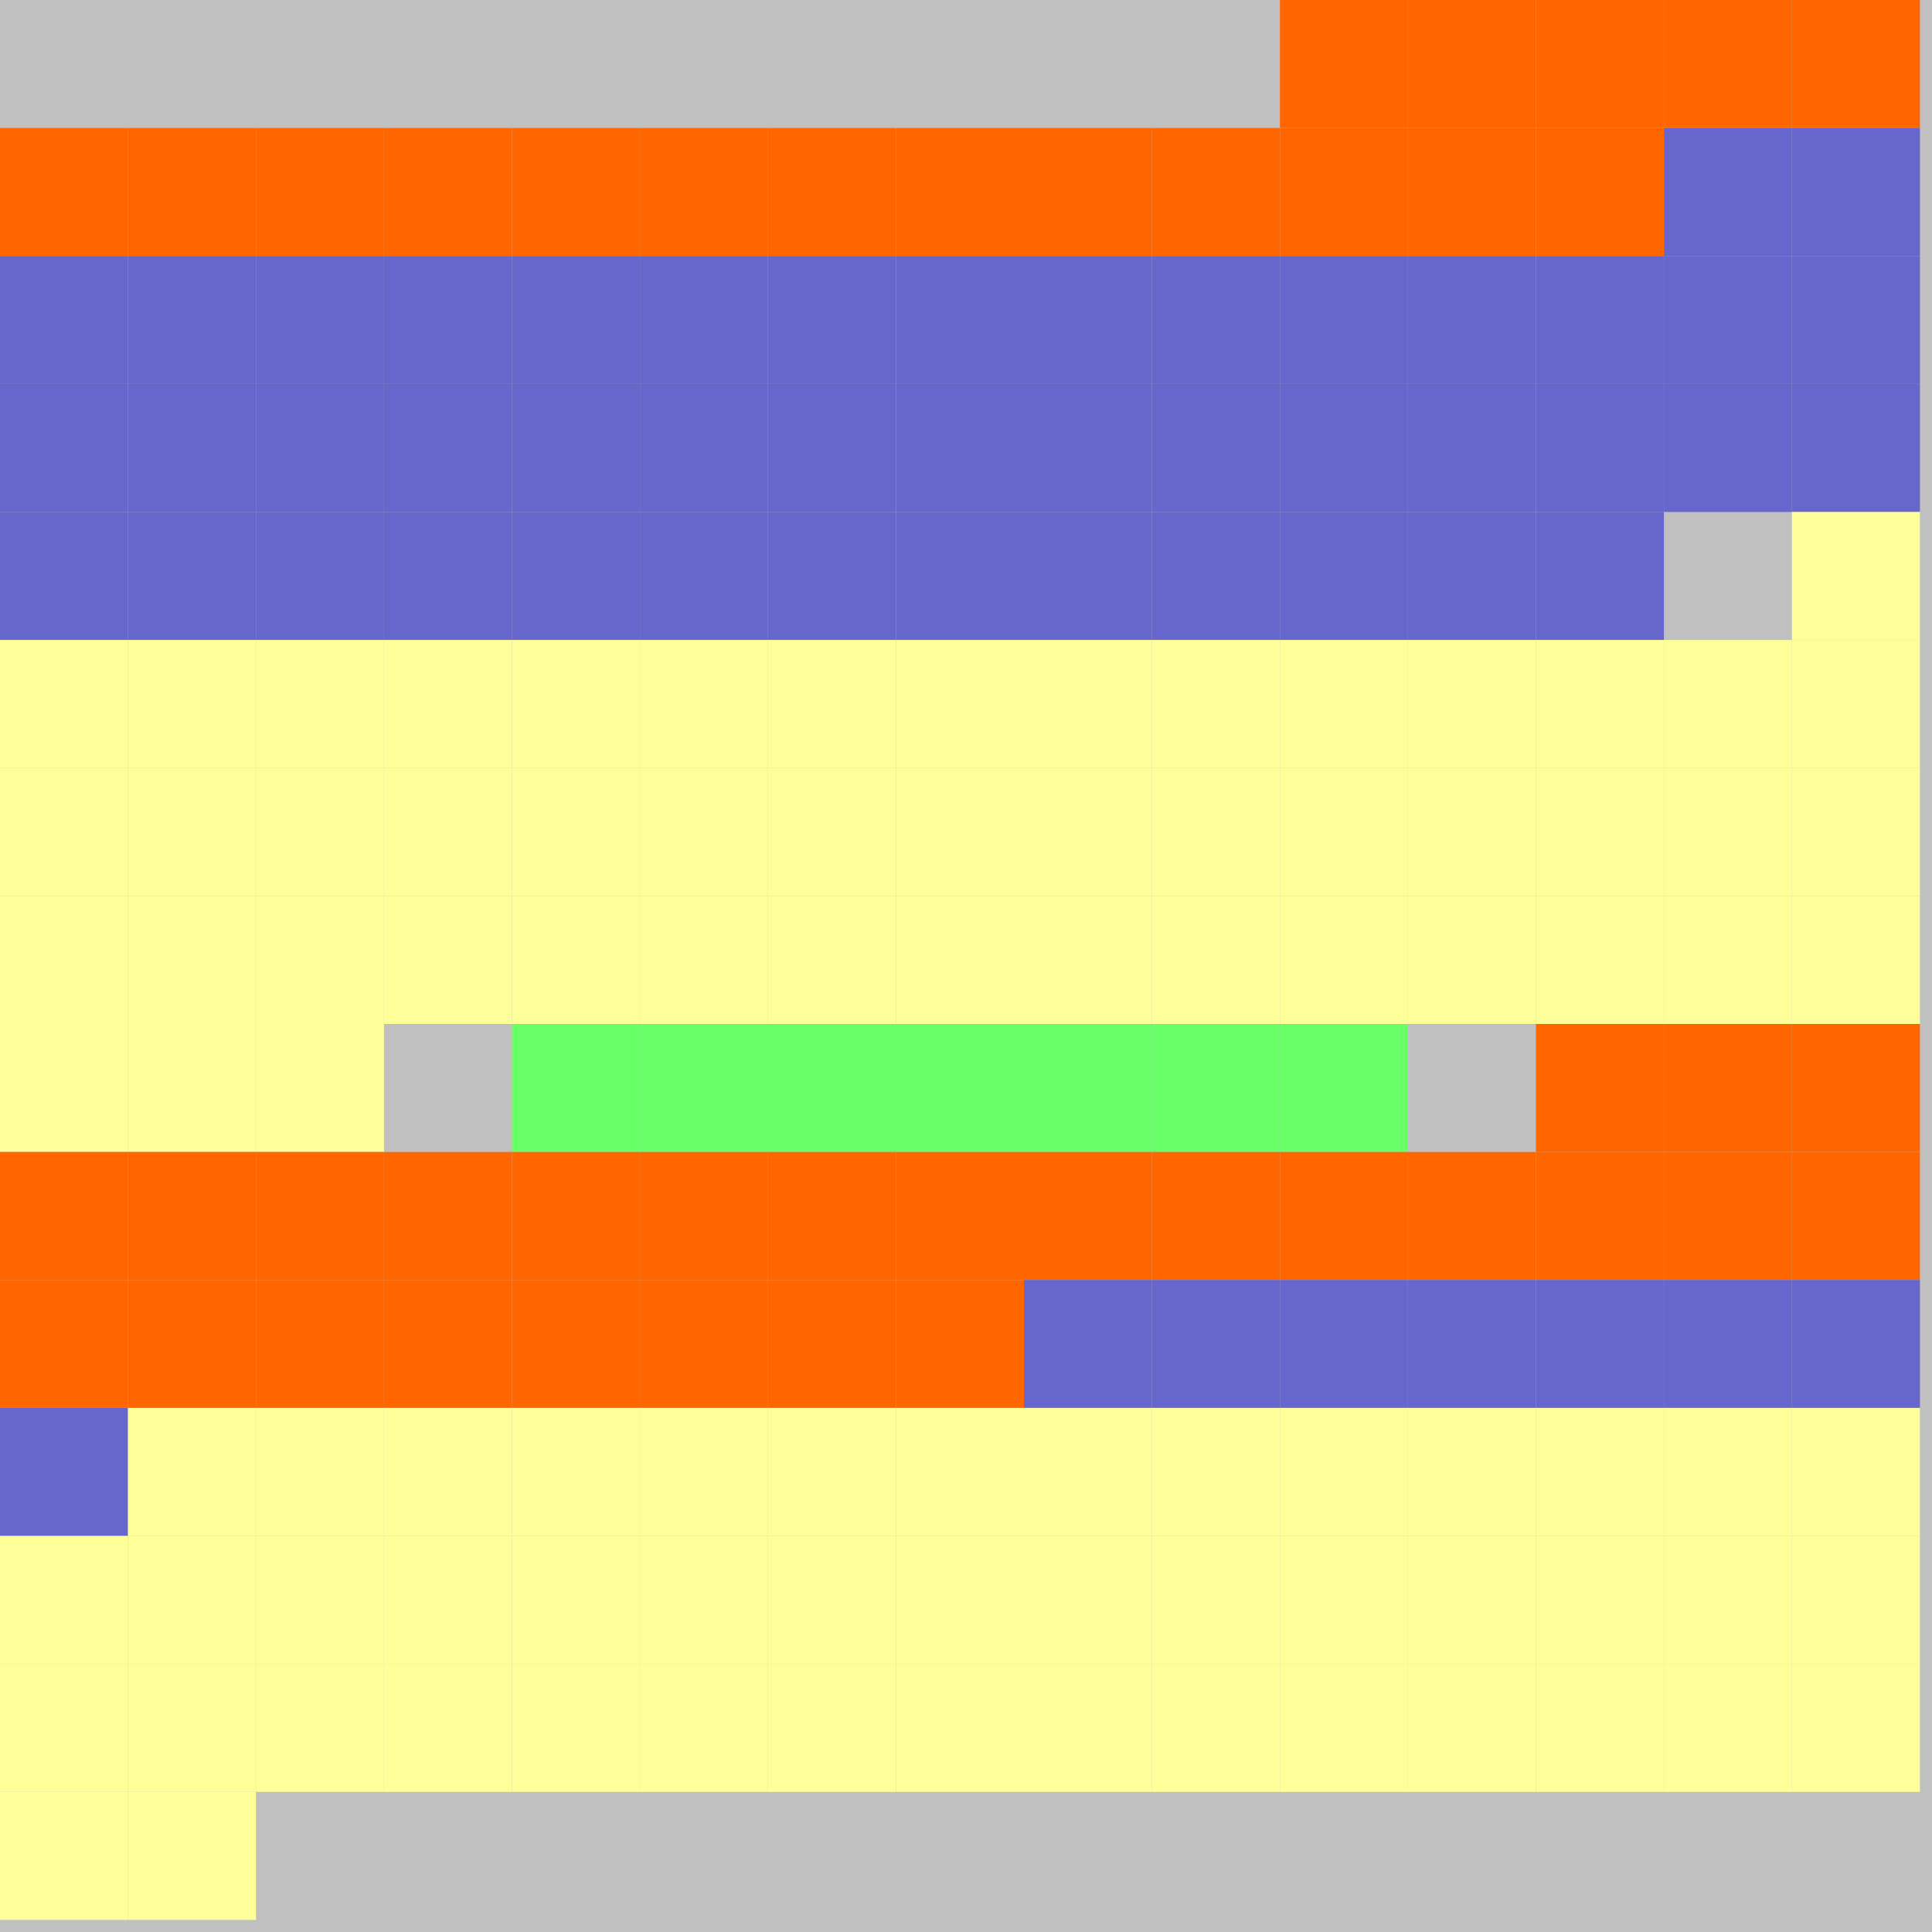
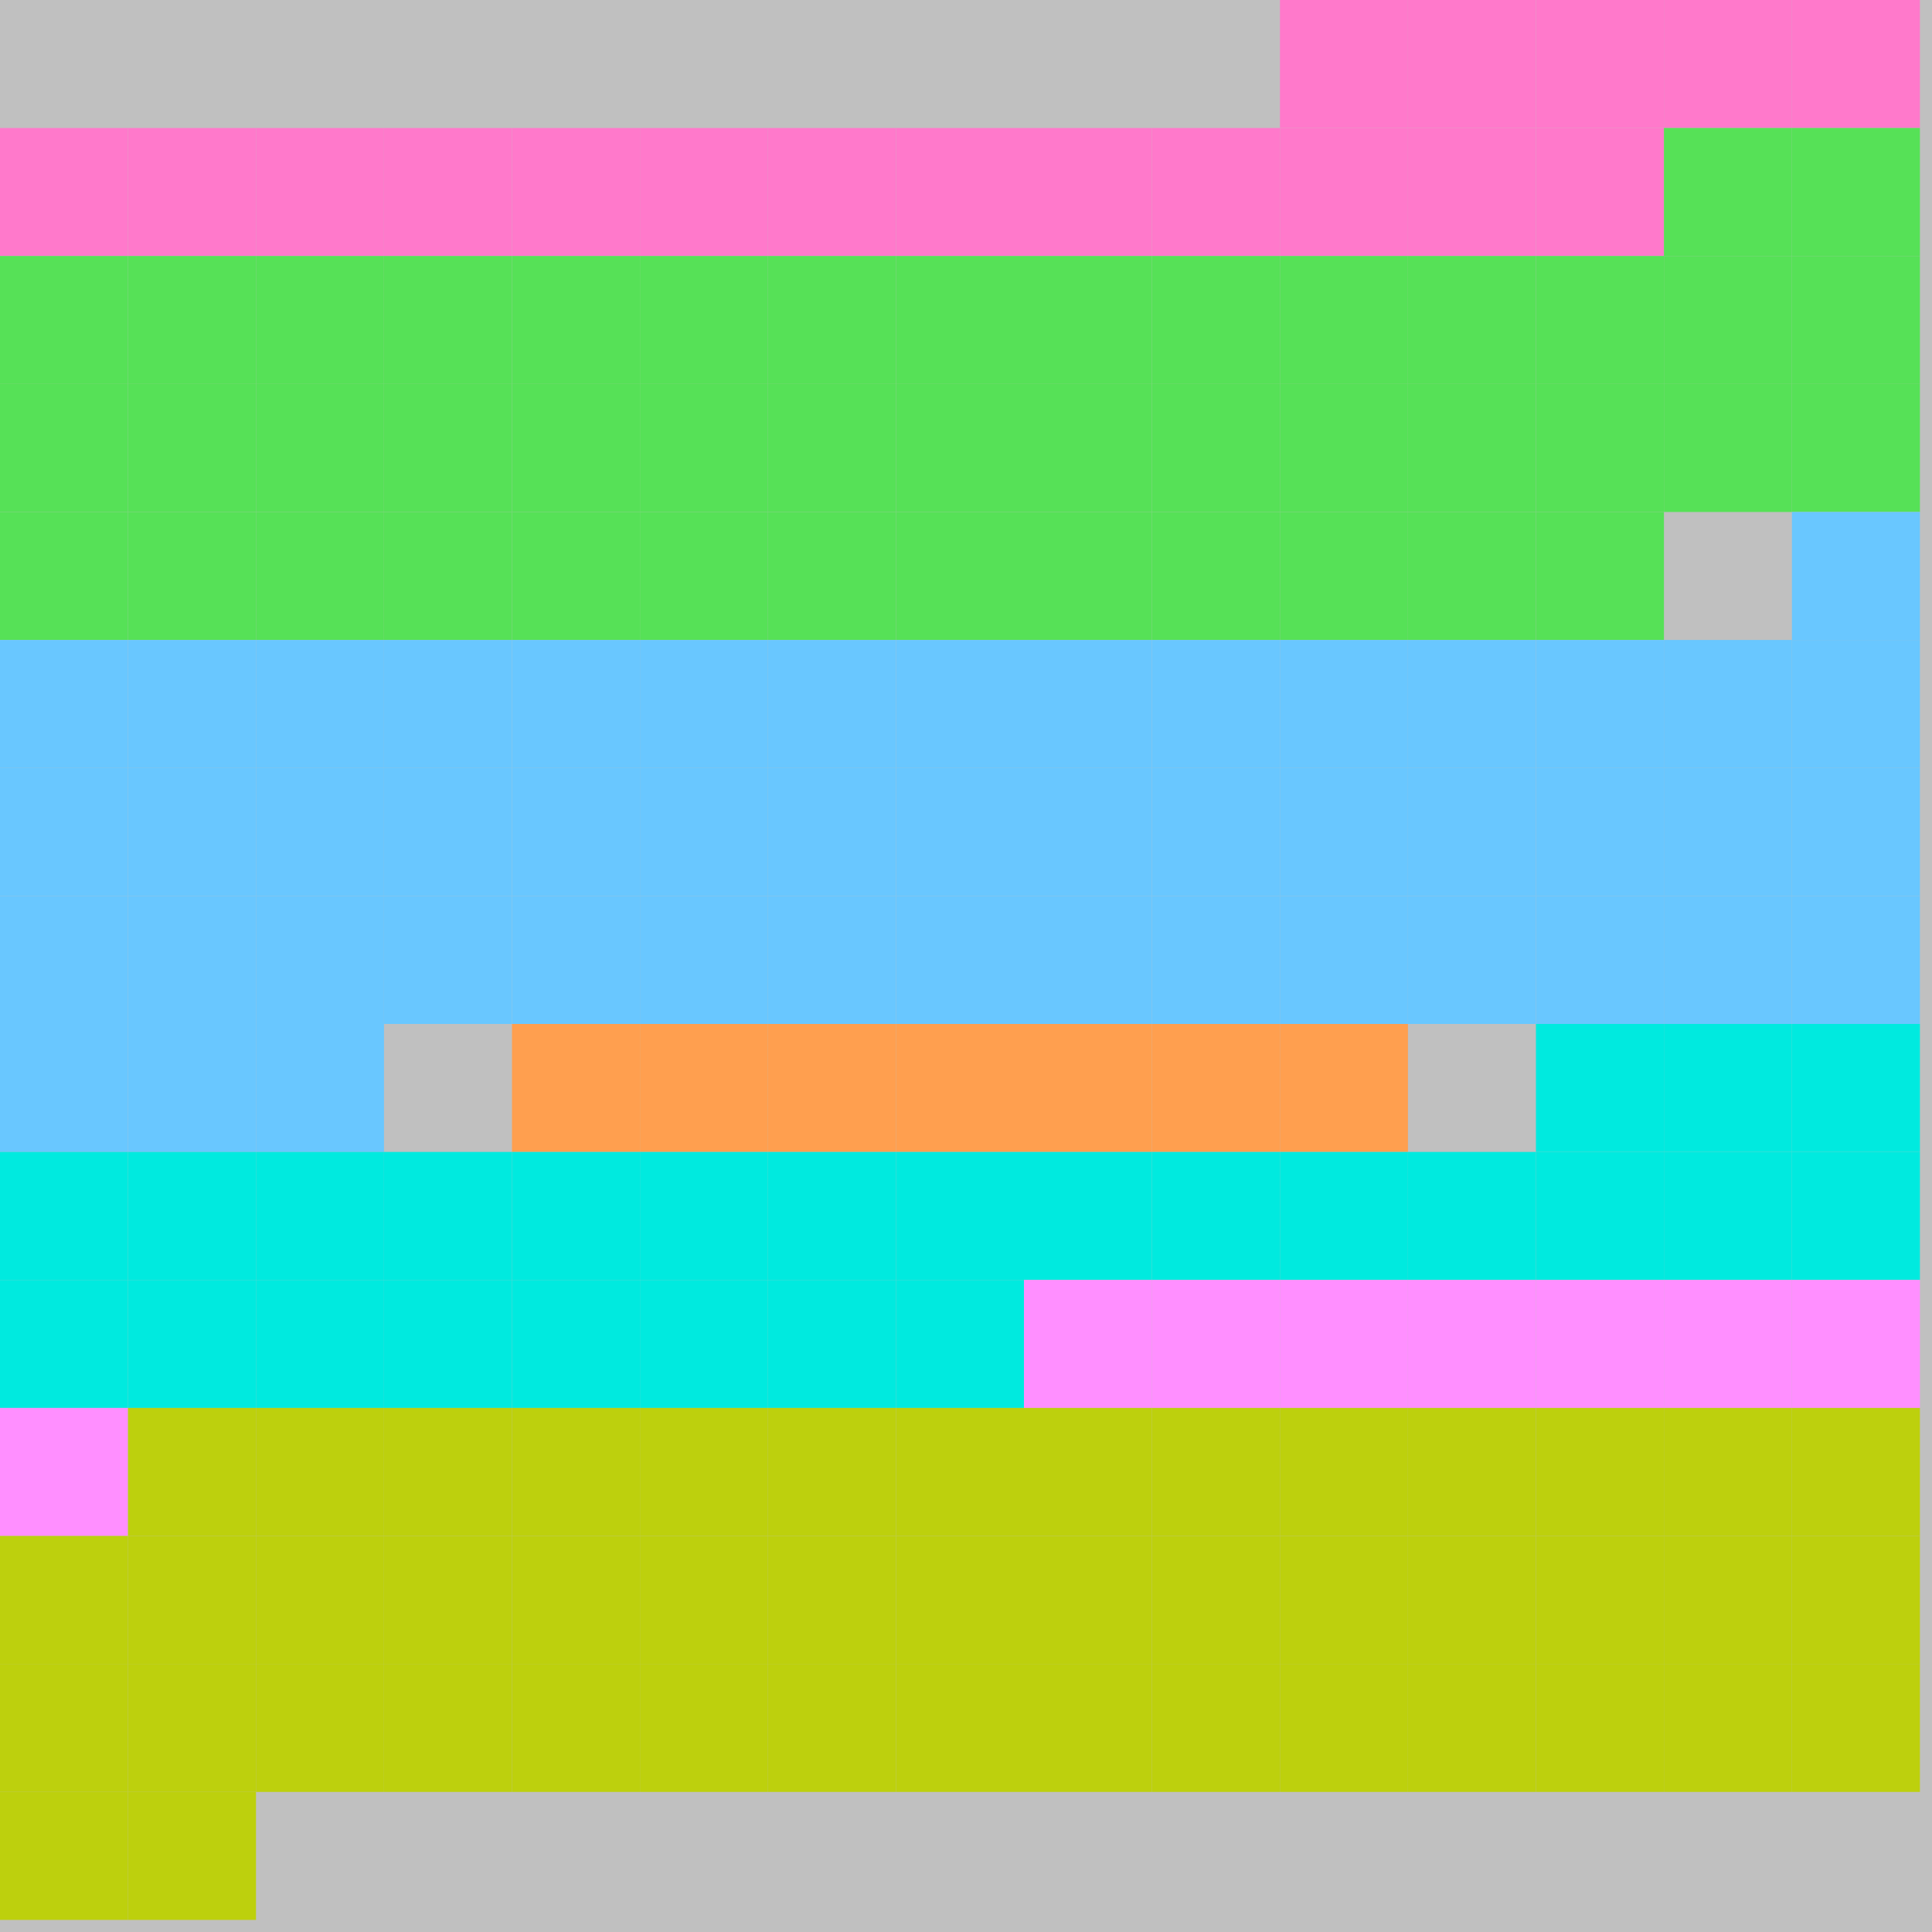
<svg xmlns="http://www.w3.org/2000/svg" version="1.1" height="800" width="800">
  <rect x="0" y="0" width="800" height="800" fill="rgb(192,192,192)" />
  <rect x="0" y="0" width="53" height="53" fill="none" />
  <rect x="53" y="0" width="53" height="53" fill="none" />
  <rect x="106" y="0" width="53" height="53" fill="none" />
  <rect x="159" y="0" width="53" height="53" fill="none" />
  <rect x="212" y="0" width="53" height="53" fill="none" />
  <rect x="265" y="0" width="53" height="53" fill="none" />
  <rect x="318" y="0" width="53" height="53" fill="none" />
  <rect x="371" y="0" width="53" height="53" fill="none" />
  <rect x="424" y="0" width="53" height="53" fill="none" />
  <rect x="477" y="0" width="53" height="53" fill="none" />
-   <rect x="530" y="0" width="53" height="53" fill="#FF6600" />
-   <rect x="583" y="0" width="53" height="53" fill="#FF6600" />
-   <rect x="636" y="0" width="53" height="53" fill="#FF6600" />
-   <rect x="689" y="0" width="53" height="53" fill="#FF6600" />
-   <rect x="742" y="0" width="53" height="53" fill="#FF6600" />
-   <rect x="0" y="53" width="53" height="53" fill="#FF6600" />
-   <rect x="53" y="53" width="53" height="53" fill="#FF6600" />
-   <rect x="106" y="53" width="53" height="53" fill="#FF6600" />
-   <rect x="159" y="53" width="53" height="53" fill="#FF6600" />
-   <rect x="212" y="53" width="53" height="53" fill="#FF6600" />
-   <rect x="265" y="53" width="53" height="53" fill="#FF6600" />
-   <rect x="318" y="53" width="53" height="53" fill="#FF6600" />
-   <rect x="371" y="53" width="53" height="53" fill="#FF6600" />
-   <rect x="424" y="53" width="53" height="53" fill="#FF6600" />
-   <rect x="477" y="53" width="53" height="53" fill="#FF6600" />
-   <rect x="530" y="53" width="53" height="53" fill="#FF6600" />
-   <rect x="583" y="53" width="53" height="53" fill="#FF6600" />
-   <rect x="636" y="53" width="53" height="53" fill="#FF6600" />
-   <rect x="689" y="53" width="53" height="53" fill="#6666CC" />
-   <rect x="742" y="53" width="53" height="53" fill="#6666CC" />
-   <rect x="0" y="106" width="53" height="53" fill="#6666CC" />
-   <rect x="53" y="106" width="53" height="53" fill="#6666CC" />
-   <rect x="106" y="106" width="53" height="53" fill="#6666CC" />
-   <rect x="159" y="106" width="53" height="53" fill="#6666CC" />
-   <rect x="212" y="106" width="53" height="53" fill="#6666CC" />
-   <rect x="265" y="106" width="53" height="53" fill="#6666CC" />
-   <rect x="318" y="106" width="53" height="53" fill="#6666CC" />
-   <rect x="371" y="106" width="53" height="53" fill="#6666CC" />
-   <rect x="424" y="106" width="53" height="53" fill="#6666CC" />
-   <rect x="477" y="106" width="53" height="53" fill="#6666CC" />
-   <rect x="530" y="106" width="53" height="53" fill="#6666CC" />
-   <rect x="583" y="106" width="53" height="53" fill="#6666CC" />
-   <rect x="636" y="106" width="53" height="53" fill="#6666CC" />
-   <rect x="689" y="106" width="53" height="53" fill="#6666CC" />
-   <rect x="742" y="106" width="53" height="53" fill="#6666CC" />
-   <rect x="0" y="159" width="53" height="53" fill="#6666CC" />
-   <rect x="53" y="159" width="53" height="53" fill="#6666CC" />
-   <rect x="106" y="159" width="53" height="53" fill="#6666CC" />
-   <rect x="159" y="159" width="53" height="53" fill="#6666CC" />
-   <rect x="212" y="159" width="53" height="53" fill="#6666CC" />
-   <rect x="265" y="159" width="53" height="53" fill="#6666CC" />
-   <rect x="318" y="159" width="53" height="53" fill="#6666CC" />
-   <rect x="371" y="159" width="53" height="53" fill="#6666CC" />
-   <rect x="424" y="159" width="53" height="53" fill="#6666CC" />
-   <rect x="477" y="159" width="53" height="53" fill="#6666CC" />
-   <rect x="530" y="159" width="53" height="53" fill="#6666CC" />
-   <rect x="583" y="159" width="53" height="53" fill="#6666CC" />
-   <rect x="636" y="159" width="53" height="53" fill="#6666CC" />
-   <rect x="689" y="159" width="53" height="53" fill="#6666CC" />
-   <rect x="742" y="159" width="53" height="53" fill="#6666CC" />
-   <rect x="0" y="212" width="53" height="53" fill="#6666CC" />
-   <rect x="53" y="212" width="53" height="53" fill="#6666CC" />
-   <rect x="106" y="212" width="53" height="53" fill="#6666CC" />
-   <rect x="159" y="212" width="53" height="53" fill="#6666CC" />
-   <rect x="212" y="212" width="53" height="53" fill="#6666CC" />
-   <rect x="265" y="212" width="53" height="53" fill="#6666CC" />
-   <rect x="318" y="212" width="53" height="53" fill="#6666CC" />
-   <rect x="371" y="212" width="53" height="53" fill="#6666CC" />
-   <rect x="424" y="212" width="53" height="53" fill="#6666CC" />
-   <rect x="477" y="212" width="53" height="53" fill="#6666CC" />
-   <rect x="530" y="212" width="53" height="53" fill="#6666CC" />
-   <rect x="583" y="212" width="53" height="53" fill="#6666CC" />
-   <rect x="636" y="212" width="53" height="53" fill="#6666CC" />
+   <rect x="530" y="0" width="53" height="53" fill="rgb(255,121,203)" />
+   <rect x="583" y="0" width="53" height="53" fill="rgb(255,121,203)" />
+   <rect x="636" y="0" width="53" height="53" fill="rgb(255,121,203)" />
+   <rect x="689" y="0" width="53" height="53" fill="rgb(255,121,203)" />
+   <rect x="742" y="0" width="53" height="53" fill="rgb(255,121,203)" />
+   <rect x="0" y="53" width="53" height="53" fill="rgb(255,121,203)" />
+   <rect x="53" y="53" width="53" height="53" fill="rgb(255,121,203)" />
+   <rect x="106" y="53" width="53" height="53" fill="rgb(255,121,203)" />
+   <rect x="159" y="53" width="53" height="53" fill="rgb(255,121,203)" />
+   <rect x="212" y="53" width="53" height="53" fill="rgb(255,121,203)" />
+   <rect x="265" y="53" width="53" height="53" fill="rgb(255,121,203)" />
+   <rect x="318" y="53" width="53" height="53" fill="rgb(255,121,203)" />
+   <rect x="371" y="53" width="53" height="53" fill="rgb(255,121,203)" />
+   <rect x="424" y="53" width="53" height="53" fill="rgb(255,121,203)" />
+   <rect x="477" y="53" width="53" height="53" fill="rgb(255,121,203)" />
+   <rect x="530" y="53" width="53" height="53" fill="rgb(255,121,203)" />
+   <rect x="583" y="53" width="53" height="53" fill="rgb(255,121,203)" />
+   <rect x="636" y="53" width="53" height="53" fill="rgb(255,121,203)" />
+   <rect x="689" y="53" width="53" height="53" fill="rgb(86,225,87)" />
+   <rect x="742" y="53" width="53" height="53" fill="rgb(86,225,87)" />
+   <rect x="0" y="106" width="53" height="53" fill="rgb(86,225,87)" />
+   <rect x="53" y="106" width="53" height="53" fill="rgb(86,225,87)" />
+   <rect x="106" y="106" width="53" height="53" fill="rgb(86,225,87)" />
+   <rect x="159" y="106" width="53" height="53" fill="rgb(86,225,87)" />
+   <rect x="212" y="106" width="53" height="53" fill="rgb(86,225,87)" />
+   <rect x="265" y="106" width="53" height="53" fill="rgb(86,225,87)" />
+   <rect x="318" y="106" width="53" height="53" fill="rgb(86,225,87)" />
+   <rect x="371" y="106" width="53" height="53" fill="rgb(86,225,87)" />
+   <rect x="424" y="106" width="53" height="53" fill="rgb(86,225,87)" />
+   <rect x="477" y="106" width="53" height="53" fill="rgb(86,225,87)" />
+   <rect x="530" y="106" width="53" height="53" fill="rgb(86,225,87)" />
+   <rect x="583" y="106" width="53" height="53" fill="rgb(86,225,87)" />
+   <rect x="636" y="106" width="53" height="53" fill="rgb(86,225,87)" />
+   <rect x="689" y="106" width="53" height="53" fill="rgb(86,225,87)" />
+   <rect x="742" y="106" width="53" height="53" fill="rgb(86,225,87)" />
+   <rect x="0" y="159" width="53" height="53" fill="rgb(86,225,87)" />
+   <rect x="53" y="159" width="53" height="53" fill="rgb(86,225,87)" />
+   <rect x="106" y="159" width="53" height="53" fill="rgb(86,225,87)" />
+   <rect x="159" y="159" width="53" height="53" fill="rgb(86,225,87)" />
+   <rect x="212" y="159" width="53" height="53" fill="rgb(86,225,87)" />
+   <rect x="265" y="159" width="53" height="53" fill="rgb(86,225,87)" />
+   <rect x="318" y="159" width="53" height="53" fill="rgb(86,225,87)" />
+   <rect x="371" y="159" width="53" height="53" fill="rgb(86,225,87)" />
+   <rect x="424" y="159" width="53" height="53" fill="rgb(86,225,87)" />
+   <rect x="477" y="159" width="53" height="53" fill="rgb(86,225,87)" />
+   <rect x="530" y="159" width="53" height="53" fill="rgb(86,225,87)" />
+   <rect x="583" y="159" width="53" height="53" fill="rgb(86,225,87)" />
+   <rect x="636" y="159" width="53" height="53" fill="rgb(86,225,87)" />
+   <rect x="689" y="159" width="53" height="53" fill="rgb(86,225,87)" />
+   <rect x="742" y="159" width="53" height="53" fill="rgb(86,225,87)" />
+   <rect x="0" y="212" width="53" height="53" fill="rgb(86,225,87)" />
+   <rect x="53" y="212" width="53" height="53" fill="rgb(86,225,87)" />
+   <rect x="106" y="212" width="53" height="53" fill="rgb(86,225,87)" />
+   <rect x="159" y="212" width="53" height="53" fill="rgb(86,225,87)" />
+   <rect x="212" y="212" width="53" height="53" fill="rgb(86,225,87)" />
+   <rect x="265" y="212" width="53" height="53" fill="rgb(86,225,87)" />
+   <rect x="318" y="212" width="53" height="53" fill="rgb(86,225,87)" />
+   <rect x="371" y="212" width="53" height="53" fill="rgb(86,225,87)" />
+   <rect x="424" y="212" width="53" height="53" fill="rgb(86,225,87)" />
+   <rect x="477" y="212" width="53" height="53" fill="rgb(86,225,87)" />
+   <rect x="530" y="212" width="53" height="53" fill="rgb(86,225,87)" />
+   <rect x="583" y="212" width="53" height="53" fill="rgb(86,225,87)" />
+   <rect x="636" y="212" width="53" height="53" fill="rgb(86,225,87)" />
  <rect x="689" y="212" width="53" height="53" fill="none" />
-   <rect x="742" y="212" width="53" height="53" fill="#FFFF99" />
-   <rect x="0" y="265" width="53" height="53" fill="#FFFF99" />
-   <rect x="53" y="265" width="53" height="53" fill="#FFFF99" />
-   <rect x="106" y="265" width="53" height="53" fill="#FFFF99" />
-   <rect x="159" y="265" width="53" height="53" fill="#FFFF99" />
-   <rect x="212" y="265" width="53" height="53" fill="#FFFF99" />
-   <rect x="265" y="265" width="53" height="53" fill="#FFFF99" />
-   <rect x="318" y="265" width="53" height="53" fill="#FFFF99" />
-   <rect x="371" y="265" width="53" height="53" fill="#FFFF99" />
-   <rect x="424" y="265" width="53" height="53" fill="#FFFF99" />
-   <rect x="477" y="265" width="53" height="53" fill="#FFFF99" />
-   <rect x="530" y="265" width="53" height="53" fill="#FFFF99" />
-   <rect x="583" y="265" width="53" height="53" fill="#FFFF99" />
-   <rect x="636" y="265" width="53" height="53" fill="#FFFF99" />
-   <rect x="689" y="265" width="53" height="53" fill="#FFFF99" />
-   <rect x="742" y="265" width="53" height="53" fill="#FFFF99" />
-   <rect x="0" y="318" width="53" height="53" fill="#FFFF99" />
-   <rect x="53" y="318" width="53" height="53" fill="#FFFF99" />
-   <rect x="106" y="318" width="53" height="53" fill="#FFFF99" />
-   <rect x="159" y="318" width="53" height="53" fill="#FFFF99" />
-   <rect x="212" y="318" width="53" height="53" fill="#FFFF99" />
-   <rect x="265" y="318" width="53" height="53" fill="#FFFF99" />
-   <rect x="318" y="318" width="53" height="53" fill="#FFFF99" />
-   <rect x="371" y="318" width="53" height="53" fill="#FFFF99" />
-   <rect x="424" y="318" width="53" height="53" fill="#FFFF99" />
-   <rect x="477" y="318" width="53" height="53" fill="#FFFF99" />
-   <rect x="530" y="318" width="53" height="53" fill="#FFFF99" />
-   <rect x="583" y="318" width="53" height="53" fill="#FFFF99" />
-   <rect x="636" y="318" width="53" height="53" fill="#FFFF99" />
-   <rect x="689" y="318" width="53" height="53" fill="#FFFF99" />
-   <rect x="742" y="318" width="53" height="53" fill="#FFFF99" />
-   <rect x="0" y="371" width="53" height="53" fill="#FFFF99" />
-   <rect x="53" y="371" width="53" height="53" fill="#FFFF99" />
-   <rect x="106" y="371" width="53" height="53" fill="#FFFF99" />
-   <rect x="159" y="371" width="53" height="53" fill="#FFFF99" />
-   <rect x="212" y="371" width="53" height="53" fill="#FFFF99" />
-   <rect x="265" y="371" width="53" height="53" fill="#FFFF99" />
-   <rect x="318" y="371" width="53" height="53" fill="#FFFF99" />
-   <rect x="371" y="371" width="53" height="53" fill="#FFFF99" />
-   <rect x="424" y="371" width="53" height="53" fill="#FFFF99" />
-   <rect x="477" y="371" width="53" height="53" fill="#FFFF99" />
-   <rect x="530" y="371" width="53" height="53" fill="#FFFF99" />
-   <rect x="583" y="371" width="53" height="53" fill="#FFFF99" />
-   <rect x="636" y="371" width="53" height="53" fill="#FFFF99" />
-   <rect x="689" y="371" width="53" height="53" fill="#FFFF99" />
-   <rect x="742" y="371" width="53" height="53" fill="#FFFF99" />
-   <rect x="0" y="424" width="53" height="53" fill="#FFFF99" />
-   <rect x="53" y="424" width="53" height="53" fill="#FFFF99" />
-   <rect x="106" y="424" width="53" height="53" fill="#FFFF99" />
+   <rect x="742" y="212" width="53" height="53" fill="rgb(105,199,255)" />
+   <rect x="0" y="265" width="53" height="53" fill="rgb(105,199,255)" />
+   <rect x="53" y="265" width="53" height="53" fill="rgb(105,199,255)" />
+   <rect x="106" y="265" width="53" height="53" fill="rgb(105,199,255)" />
+   <rect x="159" y="265" width="53" height="53" fill="rgb(105,199,255)" />
+   <rect x="212" y="265" width="53" height="53" fill="rgb(105,199,255)" />
+   <rect x="265" y="265" width="53" height="53" fill="rgb(105,199,255)" />
+   <rect x="318" y="265" width="53" height="53" fill="rgb(105,199,255)" />
+   <rect x="371" y="265" width="53" height="53" fill="rgb(105,199,255)" />
+   <rect x="424" y="265" width="53" height="53" fill="rgb(105,199,255)" />
+   <rect x="477" y="265" width="53" height="53" fill="rgb(105,199,255)" />
+   <rect x="530" y="265" width="53" height="53" fill="rgb(105,199,255)" />
+   <rect x="583" y="265" width="53" height="53" fill="rgb(105,199,255)" />
+   <rect x="636" y="265" width="53" height="53" fill="rgb(105,199,255)" />
+   <rect x="689" y="265" width="53" height="53" fill="rgb(105,199,255)" />
+   <rect x="742" y="265" width="53" height="53" fill="rgb(105,199,255)" />
+   <rect x="0" y="318" width="53" height="53" fill="rgb(105,199,255)" />
+   <rect x="53" y="318" width="53" height="53" fill="rgb(105,199,255)" />
+   <rect x="106" y="318" width="53" height="53" fill="rgb(105,199,255)" />
+   <rect x="159" y="318" width="53" height="53" fill="rgb(105,199,255)" />
+   <rect x="212" y="318" width="53" height="53" fill="rgb(105,199,255)" />
+   <rect x="265" y="318" width="53" height="53" fill="rgb(105,199,255)" />
+   <rect x="318" y="318" width="53" height="53" fill="rgb(105,199,255)" />
+   <rect x="371" y="318" width="53" height="53" fill="rgb(105,199,255)" />
+   <rect x="424" y="318" width="53" height="53" fill="rgb(105,199,255)" />
+   <rect x="477" y="318" width="53" height="53" fill="rgb(105,199,255)" />
+   <rect x="530" y="318" width="53" height="53" fill="rgb(105,199,255)" />
+   <rect x="583" y="318" width="53" height="53" fill="rgb(105,199,255)" />
+   <rect x="636" y="318" width="53" height="53" fill="rgb(105,199,255)" />
+   <rect x="689" y="318" width="53" height="53" fill="rgb(105,199,255)" />
+   <rect x="742" y="318" width="53" height="53" fill="rgb(105,199,255)" />
+   <rect x="0" y="371" width="53" height="53" fill="rgb(105,199,255)" />
+   <rect x="53" y="371" width="53" height="53" fill="rgb(105,199,255)" />
+   <rect x="106" y="371" width="53" height="53" fill="rgb(105,199,255)" />
+   <rect x="159" y="371" width="53" height="53" fill="rgb(105,199,255)" />
+   <rect x="212" y="371" width="53" height="53" fill="rgb(105,199,255)" />
+   <rect x="265" y="371" width="53" height="53" fill="rgb(105,199,255)" />
+   <rect x="318" y="371" width="53" height="53" fill="rgb(105,199,255)" />
+   <rect x="371" y="371" width="53" height="53" fill="rgb(105,199,255)" />
+   <rect x="424" y="371" width="53" height="53" fill="rgb(105,199,255)" />
+   <rect x="477" y="371" width="53" height="53" fill="rgb(105,199,255)" />
+   <rect x="530" y="371" width="53" height="53" fill="rgb(105,199,255)" />
+   <rect x="583" y="371" width="53" height="53" fill="rgb(105,199,255)" />
+   <rect x="636" y="371" width="53" height="53" fill="rgb(105,199,255)" />
+   <rect x="689" y="371" width="53" height="53" fill="rgb(105,199,255)" />
+   <rect x="742" y="371" width="53" height="53" fill="rgb(105,199,255)" />
+   <rect x="0" y="424" width="53" height="53" fill="rgb(105,199,255)" />
+   <rect x="53" y="424" width="53" height="53" fill="rgb(105,199,255)" />
+   <rect x="106" y="424" width="53" height="53" fill="rgb(105,199,255)" />
  <rect x="159" y="424" width="53" height="53" fill="none" />
-   <rect x="212" y="424" width="53" height="53" fill="#66FF66" />
-   <rect x="265" y="424" width="53" height="53" fill="#66FF66" />
-   <rect x="318" y="424" width="53" height="53" fill="#66FF66" />
-   <rect x="371" y="424" width="53" height="53" fill="#66FF66" />
-   <rect x="424" y="424" width="53" height="53" fill="#66FF66" />
-   <rect x="477" y="424" width="53" height="53" fill="#66FF66" />
-   <rect x="530" y="424" width="53" height="53" fill="#66FF66" />
+   <rect x="212" y="424" width="53" height="53" fill="rgb(255,159,79)" />
+   <rect x="265" y="424" width="53" height="53" fill="rgb(255,159,79)" />
+   <rect x="318" y="424" width="53" height="53" fill="rgb(255,159,79)" />
+   <rect x="371" y="424" width="53" height="53" fill="rgb(255,159,79)" />
+   <rect x="424" y="424" width="53" height="53" fill="rgb(255,159,79)" />
+   <rect x="477" y="424" width="53" height="53" fill="rgb(255,159,79)" />
+   <rect x="530" y="424" width="53" height="53" fill="rgb(255,159,79)" />
  <rect x="583" y="424" width="53" height="53" fill="none" />
-   <rect x="636" y="424" width="53" height="53" fill="#FF6600" />
-   <rect x="689" y="424" width="53" height="53" fill="#FF6600" />
-   <rect x="742" y="424" width="53" height="53" fill="#FF6600" />
-   <rect x="0" y="477" width="53" height="53" fill="#FF6600" />
-   <rect x="53" y="477" width="53" height="53" fill="#FF6600" />
-   <rect x="106" y="477" width="53" height="53" fill="#FF6600" />
-   <rect x="159" y="477" width="53" height="53" fill="#FF6600" />
-   <rect x="212" y="477" width="53" height="53" fill="#FF6600" />
-   <rect x="265" y="477" width="53" height="53" fill="#FF6600" />
-   <rect x="318" y="477" width="53" height="53" fill="#FF6600" />
-   <rect x="371" y="477" width="53" height="53" fill="#FF6600" />
-   <rect x="424" y="477" width="53" height="53" fill="#FF6600" />
-   <rect x="477" y="477" width="53" height="53" fill="#FF6600" />
-   <rect x="530" y="477" width="53" height="53" fill="#FF6600" />
-   <rect x="583" y="477" width="53" height="53" fill="#FF6600" />
-   <rect x="636" y="477" width="53" height="53" fill="#FF6600" />
-   <rect x="689" y="477" width="53" height="53" fill="#FF6600" />
-   <rect x="742" y="477" width="53" height="53" fill="#FF6600" />
-   <rect x="0" y="530" width="53" height="53" fill="#FF6600" />
-   <rect x="53" y="530" width="53" height="53" fill="#FF6600" />
-   <rect x="106" y="530" width="53" height="53" fill="#FF6600" />
-   <rect x="159" y="530" width="53" height="53" fill="#FF6600" />
-   <rect x="212" y="530" width="53" height="53" fill="#FF6600" />
-   <rect x="265" y="530" width="53" height="53" fill="#FF6600" />
-   <rect x="318" y="530" width="53" height="53" fill="#FF6600" />
-   <rect x="371" y="530" width="53" height="53" fill="#FF6600" />
-   <rect x="424" y="530" width="53" height="53" fill="#6666CC" />
-   <rect x="477" y="530" width="53" height="53" fill="#6666CC" />
-   <rect x="530" y="530" width="53" height="53" fill="#6666CC" />
-   <rect x="583" y="530" width="53" height="53" fill="#6666CC" />
-   <rect x="636" y="530" width="53" height="53" fill="#6666CC" />
-   <rect x="689" y="530" width="53" height="53" fill="#6666CC" />
-   <rect x="742" y="530" width="53" height="53" fill="#6666CC" />
-   <rect x="0" y="583" width="53" height="53" fill="#6666CC" />
-   <rect x="53" y="583" width="53" height="53" fill="#FFFF99" />
-   <rect x="106" y="583" width="53" height="53" fill="#FFFF99" />
-   <rect x="159" y="583" width="53" height="53" fill="#FFFF99" />
-   <rect x="212" y="583" width="53" height="53" fill="#FFFF99" />
-   <rect x="265" y="583" width="53" height="53" fill="#FFFF99" />
-   <rect x="318" y="583" width="53" height="53" fill="#FFFF99" />
-   <rect x="371" y="583" width="53" height="53" fill="#FFFF99" />
-   <rect x="424" y="583" width="53" height="53" fill="#FFFF99" />
-   <rect x="477" y="583" width="53" height="53" fill="#FFFF99" />
-   <rect x="530" y="583" width="53" height="53" fill="#FFFF99" />
-   <rect x="583" y="583" width="53" height="53" fill="#FFFF99" />
-   <rect x="636" y="583" width="53" height="53" fill="#FFFF99" />
-   <rect x="689" y="583" width="53" height="53" fill="#FFFF99" />
-   <rect x="742" y="583" width="53" height="53" fill="#FFFF99" />
-   <rect x="0" y="636" width="53" height="53" fill="#FFFF99" />
-   <rect x="53" y="636" width="53" height="53" fill="#FFFF99" />
-   <rect x="106" y="636" width="53" height="53" fill="#FFFF99" />
-   <rect x="159" y="636" width="53" height="53" fill="#FFFF99" />
-   <rect x="212" y="636" width="53" height="53" fill="#FFFF99" />
-   <rect x="265" y="636" width="53" height="53" fill="#FFFF99" />
-   <rect x="318" y="636" width="53" height="53" fill="#FFFF99" />
-   <rect x="371" y="636" width="53" height="53" fill="#FFFF99" />
-   <rect x="424" y="636" width="53" height="53" fill="#FFFF99" />
-   <rect x="477" y="636" width="53" height="53" fill="#FFFF99" />
-   <rect x="530" y="636" width="53" height="53" fill="#FFFF99" />
-   <rect x="583" y="636" width="53" height="53" fill="#FFFF99" />
-   <rect x="636" y="636" width="53" height="53" fill="#FFFF99" />
-   <rect x="689" y="636" width="53" height="53" fill="#FFFF99" />
-   <rect x="742" y="636" width="53" height="53" fill="#FFFF99" />
-   <rect x="0" y="689" width="53" height="53" fill="#FFFF99" />
-   <rect x="53" y="689" width="53" height="53" fill="#FFFF99" />
-   <rect x="106" y="689" width="53" height="53" fill="#FFFF99" />
-   <rect x="159" y="689" width="53" height="53" fill="#FFFF99" />
-   <rect x="212" y="689" width="53" height="53" fill="#FFFF99" />
-   <rect x="265" y="689" width="53" height="53" fill="#FFFF99" />
-   <rect x="318" y="689" width="53" height="53" fill="#FFFF99" />
-   <rect x="371" y="689" width="53" height="53" fill="#FFFF99" />
-   <rect x="424" y="689" width="53" height="53" fill="#FFFF99" />
-   <rect x="477" y="689" width="53" height="53" fill="#FFFF99" />
-   <rect x="530" y="689" width="53" height="53" fill="#FFFF99" />
-   <rect x="583" y="689" width="53" height="53" fill="#FFFF99" />
-   <rect x="636" y="689" width="53" height="53" fill="#FFFF99" />
-   <rect x="689" y="689" width="53" height="53" fill="#FFFF99" />
-   <rect x="742" y="689" width="53" height="53" fill="#FFFF99" />
-   <rect x="0" y="742" width="53" height="53" fill="#FFFF99" />
-   <rect x="53" y="742" width="53" height="53" fill="#FFFF99" />
+   <rect x="636" y="424" width="53" height="53" fill="rgb(0,234,223)" />
+   <rect x="689" y="424" width="53" height="53" fill="rgb(0,234,223)" />
+   <rect x="742" y="424" width="53" height="53" fill="rgb(0,234,223)" />
+   <rect x="0" y="477" width="53" height="53" fill="rgb(0,234,223)" />
+   <rect x="53" y="477" width="53" height="53" fill="rgb(0,234,223)" />
+   <rect x="106" y="477" width="53" height="53" fill="rgb(0,234,223)" />
+   <rect x="159" y="477" width="53" height="53" fill="rgb(0,234,223)" />
+   <rect x="212" y="477" width="53" height="53" fill="rgb(0,234,223)" />
+   <rect x="265" y="477" width="53" height="53" fill="rgb(0,234,223)" />
+   <rect x="318" y="477" width="53" height="53" fill="rgb(0,234,223)" />
+   <rect x="371" y="477" width="53" height="53" fill="rgb(0,234,223)" />
+   <rect x="424" y="477" width="53" height="53" fill="rgb(0,234,223)" />
+   <rect x="477" y="477" width="53" height="53" fill="rgb(0,234,223)" />
+   <rect x="530" y="477" width="53" height="53" fill="rgb(0,234,223)" />
+   <rect x="583" y="477" width="53" height="53" fill="rgb(0,234,223)" />
+   <rect x="636" y="477" width="53" height="53" fill="rgb(0,234,223)" />
+   <rect x="689" y="477" width="53" height="53" fill="rgb(0,234,223)" />
+   <rect x="742" y="477" width="53" height="53" fill="rgb(0,234,223)" />
+   <rect x="0" y="530" width="53" height="53" fill="rgb(0,234,223)" />
+   <rect x="53" y="530" width="53" height="53" fill="rgb(0,234,223)" />
+   <rect x="106" y="530" width="53" height="53" fill="rgb(0,234,223)" />
+   <rect x="159" y="530" width="53" height="53" fill="rgb(0,234,223)" />
+   <rect x="212" y="530" width="53" height="53" fill="rgb(0,234,223)" />
+   <rect x="265" y="530" width="53" height="53" fill="rgb(0,234,223)" />
+   <rect x="318" y="530" width="53" height="53" fill="rgb(0,234,223)" />
+   <rect x="371" y="530" width="53" height="53" fill="rgb(0,234,223)" />
+   <rect x="424" y="530" width="53" height="53" fill="rgb(255,143,255)" />
+   <rect x="477" y="530" width="53" height="53" fill="rgb(255,143,255)" />
+   <rect x="530" y="530" width="53" height="53" fill="rgb(255,143,255)" />
+   <rect x="583" y="530" width="53" height="53" fill="rgb(255,143,255)" />
+   <rect x="636" y="530" width="53" height="53" fill="rgb(255,143,255)" />
+   <rect x="689" y="530" width="53" height="53" fill="rgb(255,143,255)" />
+   <rect x="742" y="530" width="53" height="53" fill="rgb(255,143,255)" />
+   <rect x="0" y="583" width="53" height="53" fill="rgb(255,143,255)" />
+   <rect x="53" y="583" width="53" height="53" fill="rgb(189,208,13)" />
+   <rect x="106" y="583" width="53" height="53" fill="rgb(189,208,13)" />
+   <rect x="159" y="583" width="53" height="53" fill="rgb(189,208,13)" />
+   <rect x="212" y="583" width="53" height="53" fill="rgb(189,208,13)" />
+   <rect x="265" y="583" width="53" height="53" fill="rgb(189,208,13)" />
+   <rect x="318" y="583" width="53" height="53" fill="rgb(189,208,13)" />
+   <rect x="371" y="583" width="53" height="53" fill="rgb(189,208,13)" />
+   <rect x="424" y="583" width="53" height="53" fill="rgb(189,208,13)" />
+   <rect x="477" y="583" width="53" height="53" fill="rgb(189,208,13)" />
+   <rect x="530" y="583" width="53" height="53" fill="rgb(189,208,13)" />
+   <rect x="583" y="583" width="53" height="53" fill="rgb(189,208,13)" />
+   <rect x="636" y="583" width="53" height="53" fill="rgb(189,208,13)" />
+   <rect x="689" y="583" width="53" height="53" fill="rgb(189,208,13)" />
+   <rect x="742" y="583" width="53" height="53" fill="rgb(189,208,13)" />
+   <rect x="0" y="636" width="53" height="53" fill="rgb(189,208,13)" />
+   <rect x="53" y="636" width="53" height="53" fill="rgb(189,208,13)" />
+   <rect x="106" y="636" width="53" height="53" fill="rgb(189,208,13)" />
+   <rect x="159" y="636" width="53" height="53" fill="rgb(189,208,13)" />
+   <rect x="212" y="636" width="53" height="53" fill="rgb(189,208,13)" />
+   <rect x="265" y="636" width="53" height="53" fill="rgb(189,208,13)" />
+   <rect x="318" y="636" width="53" height="53" fill="rgb(189,208,13)" />
+   <rect x="371" y="636" width="53" height="53" fill="rgb(189,208,13)" />
+   <rect x="424" y="636" width="53" height="53" fill="rgb(189,208,13)" />
+   <rect x="477" y="636" width="53" height="53" fill="rgb(189,208,13)" />
+   <rect x="530" y="636" width="53" height="53" fill="rgb(189,208,13)" />
+   <rect x="583" y="636" width="53" height="53" fill="rgb(189,208,13)" />
+   <rect x="636" y="636" width="53" height="53" fill="rgb(189,208,13)" />
+   <rect x="689" y="636" width="53" height="53" fill="rgb(189,208,13)" />
+   <rect x="742" y="636" width="53" height="53" fill="rgb(189,208,13)" />
+   <rect x="0" y="689" width="53" height="53" fill="rgb(189,208,13)" />
+   <rect x="53" y="689" width="53" height="53" fill="rgb(189,208,13)" />
+   <rect x="106" y="689" width="53" height="53" fill="rgb(189,208,13)" />
+   <rect x="159" y="689" width="53" height="53" fill="rgb(189,208,13)" />
+   <rect x="212" y="689" width="53" height="53" fill="rgb(189,208,13)" />
+   <rect x="265" y="689" width="53" height="53" fill="rgb(189,208,13)" />
+   <rect x="318" y="689" width="53" height="53" fill="rgb(189,208,13)" />
+   <rect x="371" y="689" width="53" height="53" fill="rgb(189,208,13)" />
+   <rect x="424" y="689" width="53" height="53" fill="rgb(189,208,13)" />
+   <rect x="477" y="689" width="53" height="53" fill="rgb(189,208,13)" />
+   <rect x="530" y="689" width="53" height="53" fill="rgb(189,208,13)" />
+   <rect x="583" y="689" width="53" height="53" fill="rgb(189,208,13)" />
+   <rect x="636" y="689" width="53" height="53" fill="rgb(189,208,13)" />
+   <rect x="689" y="689" width="53" height="53" fill="rgb(189,208,13)" />
+   <rect x="742" y="689" width="53" height="53" fill="rgb(189,208,13)" />
+   <rect x="0" y="742" width="53" height="53" fill="rgb(189,208,13)" />
+   <rect x="53" y="742" width="53" height="53" fill="rgb(189,208,13)" />
  <rect x="106" y="742" width="53" height="53" fill="none" />
  <rect x="159" y="742" width="53" height="53" fill="none" />
  <rect x="212" y="742" width="53" height="53" fill="none" />
  <rect x="265" y="742" width="53" height="53" fill="none" />
  <rect x="318" y="742" width="53" height="53" fill="none" />
  <rect x="371" y="742" width="53" height="53" fill="none" />
  <rect x="424" y="742" width="53" height="53" fill="none" />
  <rect x="477" y="742" width="53" height="53" fill="none" />
  <rect x="530" y="742" width="53" height="53" fill="none" />
  <rect x="583" y="742" width="53" height="53" fill="none" />
  <rect x="636" y="742" width="53" height="53" fill="none" />
  <rect x="689" y="742" width="53" height="53" fill="none" />
</svg>
